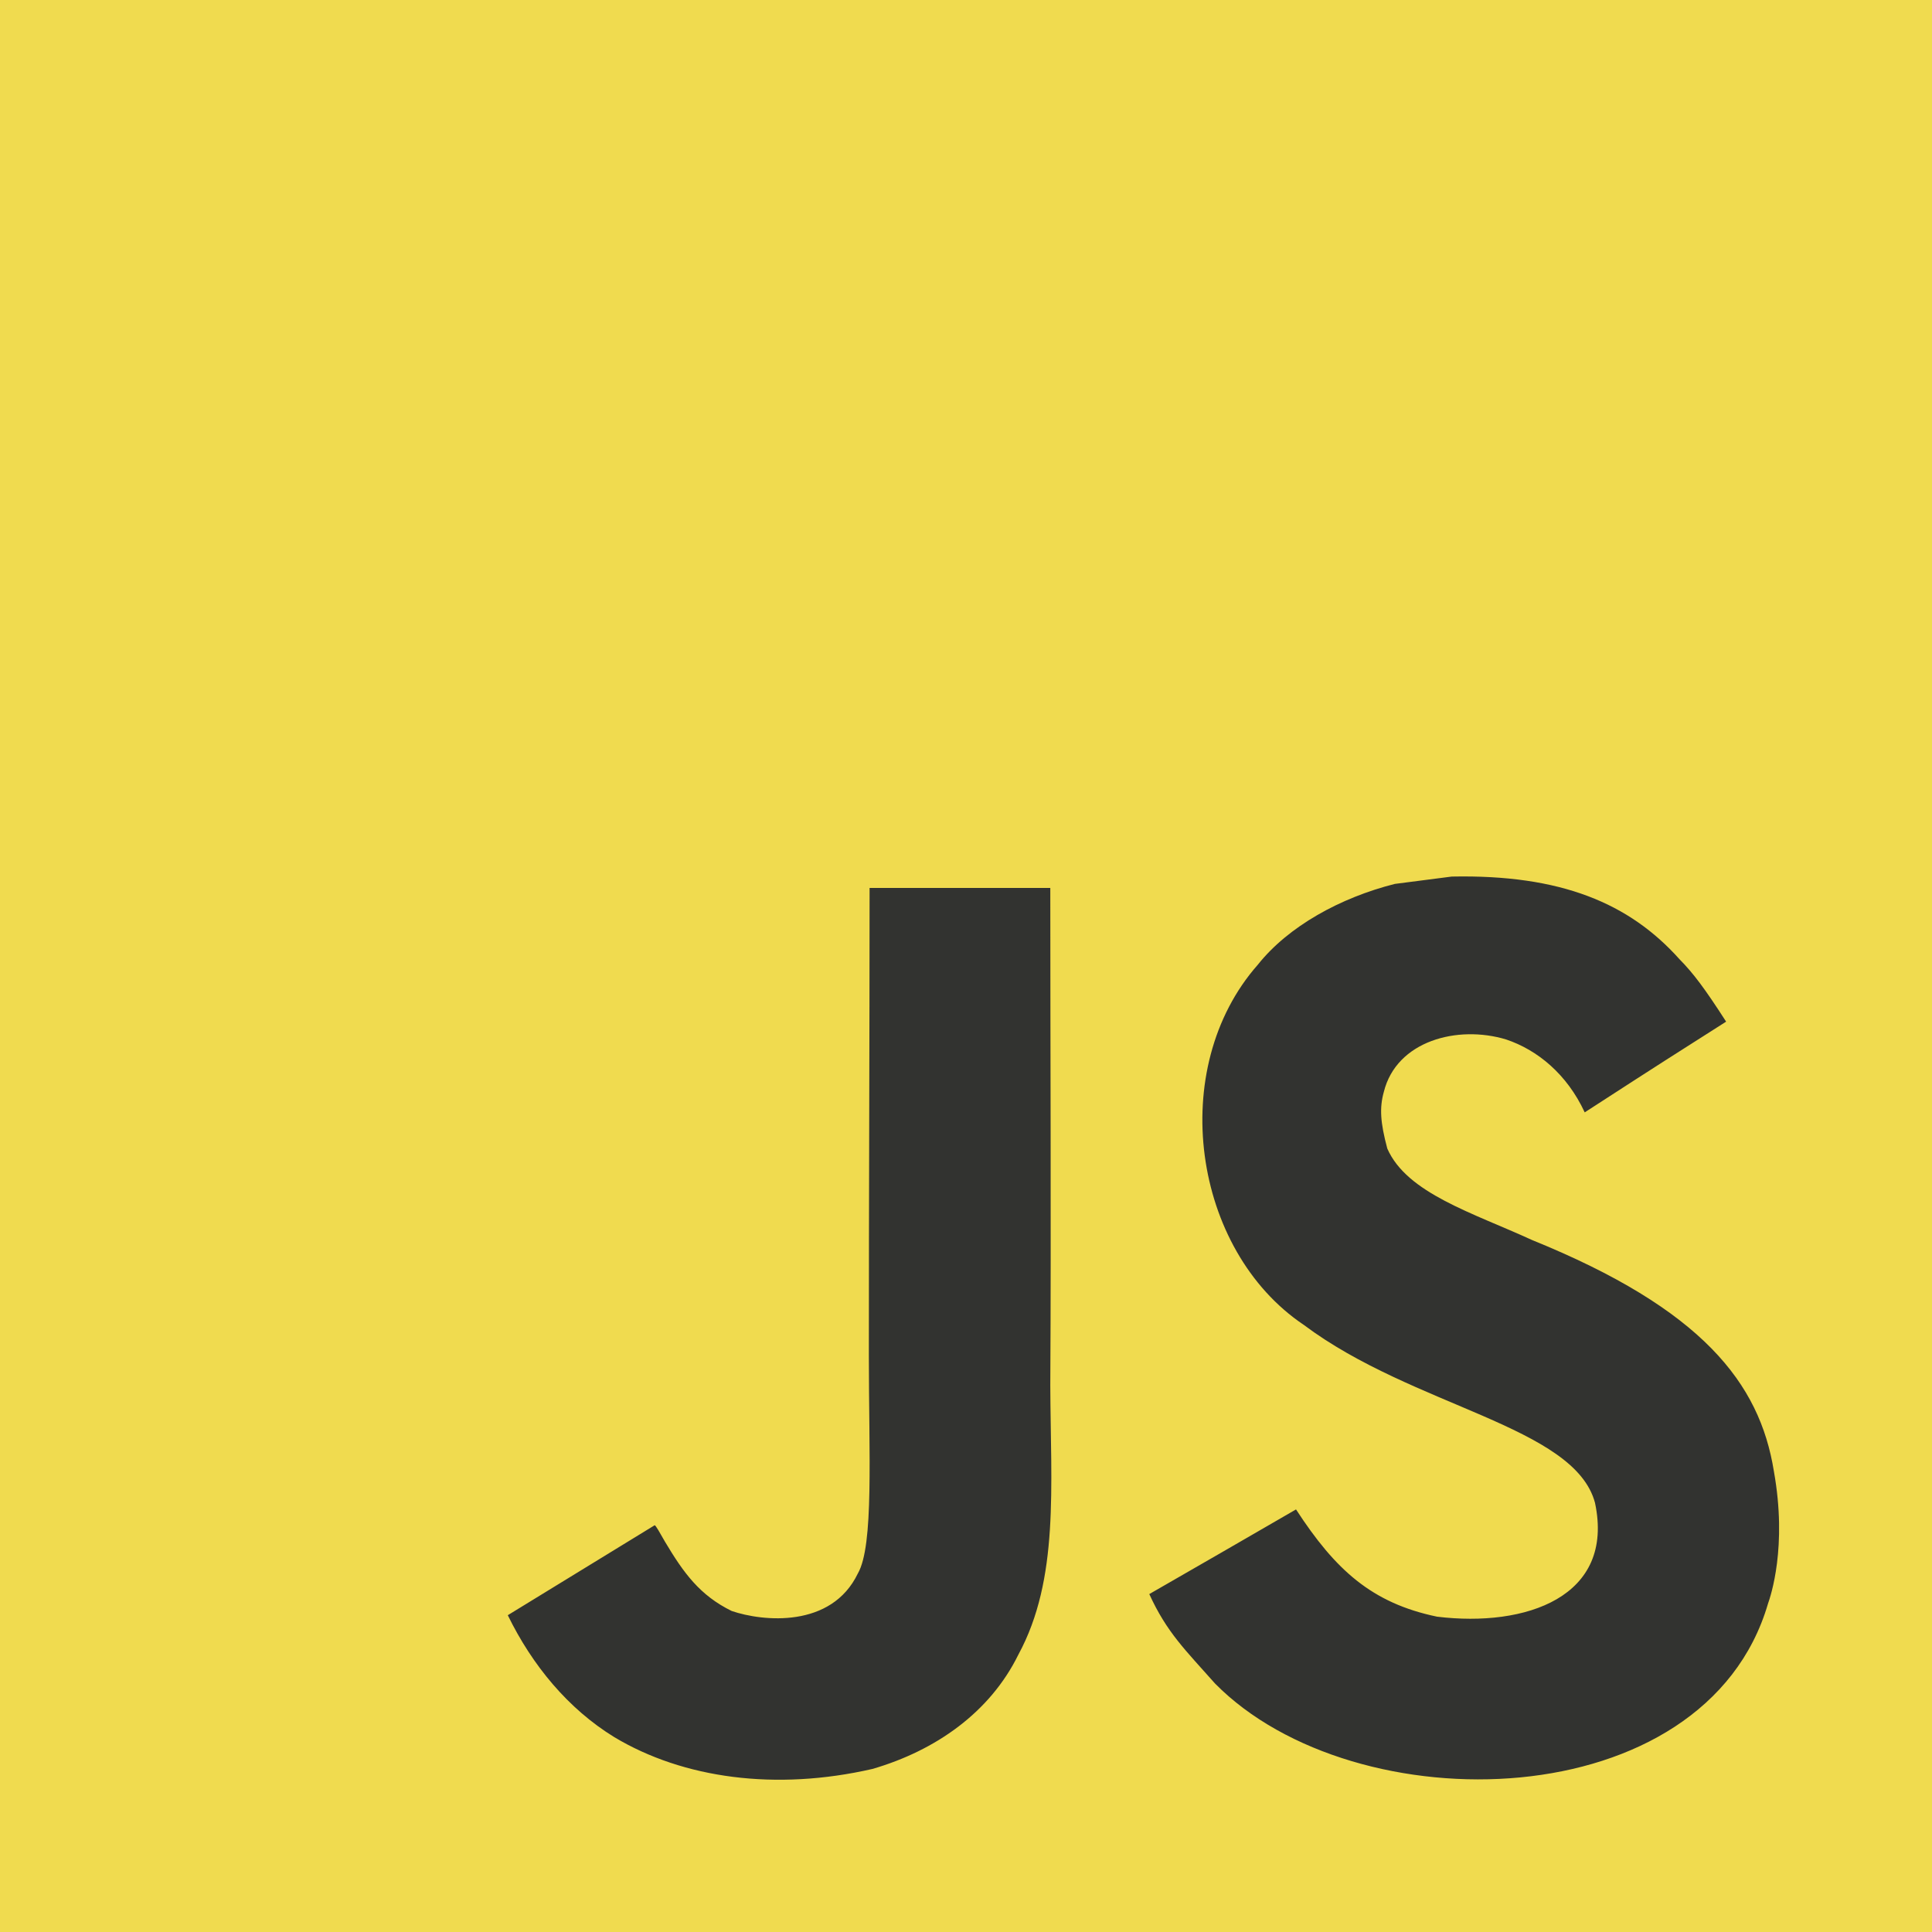
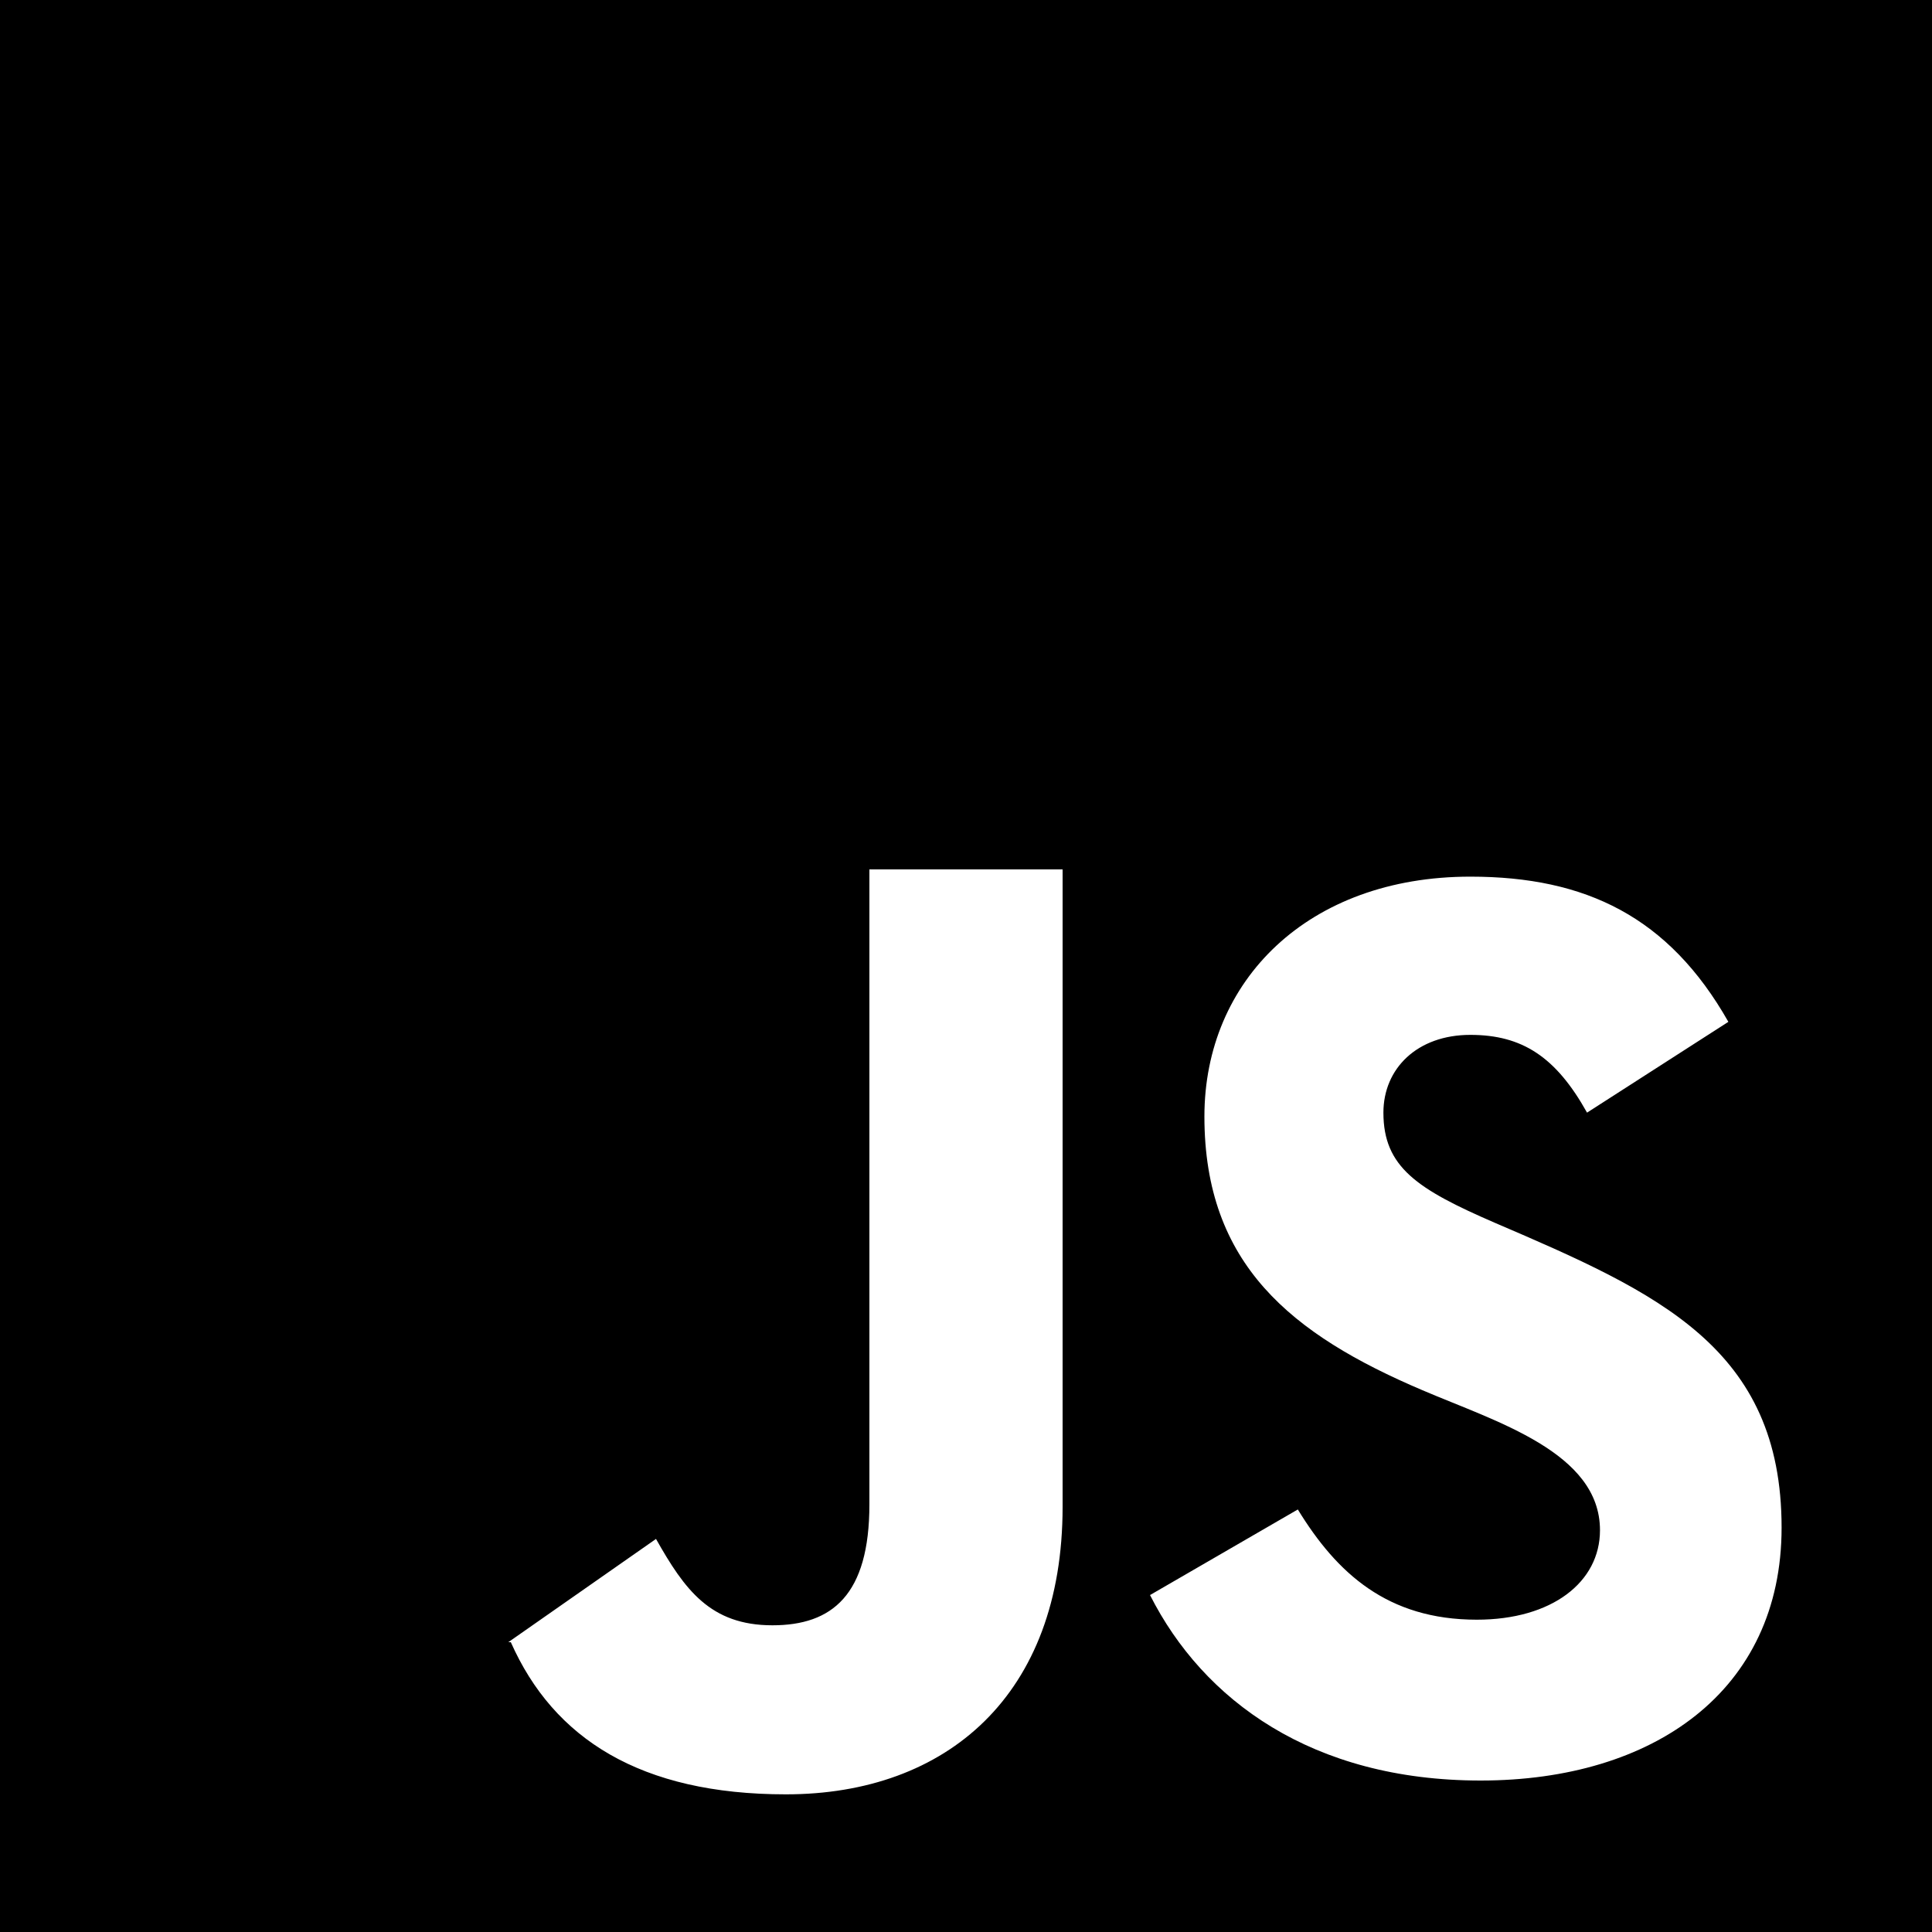
- <svg xmlns="http://www.w3.org/2000/svg" width="2500" height="2500" viewBox="0 0 1052 1052">
-   <path fill="#f0db4f" d="M0 0h1052v1052H0z" />
-   <path d="M965.9 801.1c-7.7-48-39-88.3-131.7-125.9-32.2-14.8-68.1-25.399-78.8-49.8-3.8-14.2-4.3-22.2-1.9-30.8 6.9-27.9 40.2-36.6 66.6-28.6 17 5.7 33.1 18.801 42.8 39.7 45.4-29.399 45.3-29.2 77-49.399-11.6-18-17.8-26.301-25.4-34-27.3-30.5-64.5-46.2-124-45-10.3 1.3-20.699 2.699-31 4-29.699 7.5-58 23.1-74.6 44-49.8 56.5-35.6 155.399 25 196.1 59.7 44.8 147.4 55 158.6 96.9 10.9 51.3-37.699 67.899-86 62-35.6-7.4-55.399-25.5-76.8-58.4-39.399 22.8-39.399 22.8-79.899 46.1 9.6 21 19.699 30.5 35.8 48.7 76.2 77.3 266.899 73.5 301.1-43.5 1.399-4.001 10.6-30.801 3.199-72.101zm-394-317.6h-98.4c0 85-.399 169.4-.399 254.4 0 54.1 2.8 103.7-6 118.9-14.4 29.899-51.7 26.2-68.7 20.399-17.3-8.5-26.1-20.6-36.3-37.699-2.8-4.9-4.9-8.7-5.601-9-26.699 16.3-53.3 32.699-80 49 13.301 27.3 32.9 51 58 66.399 37.5 22.5 87.9 29.4 140.601 17.3 34.3-10 63.899-30.699 79.399-62.199 22.4-41.3 17.6-91.3 17.4-146.6.5-90.2 0-180.4 0-270.9z" fill="#323330" />
+ <svg xmlns="http://www.w3.org/2000/svg" width="800px" height="800px" viewBox="0 0 20 20" version="1.1">
+   <defs>
+ 
+ </defs>
+   <g id="Page-1" stroke="none" stroke-width="1" fill="none" fill-rule="evenodd">
+     <g id="Dribbble-Light-Preview" transform="translate(-420, -7479)" fill="#000000">
+       <g id="icons" transform="translate(56, 160)">
+         <path d="M379.328,7337.432 C377.583,7337.432 376.455,7336.6 375.905,7335.512 L375.905,7335.512 L377.435,7334.626 C377.838,7335.284 378.361,7335.767 379.288,7335.767 C380.066,7335.767 380.563,7335.378 380.563,7334.841 C380.563,7334.033 379.485,7333.717 378.724,7333.391 C377.368,7332.814 376.468,7332.089 376.468,7330.558 C376.468,7329.149 377.542,7328.075 379.221,7328.075 C380.415,7328.075 381.275,7328.491 381.892,7329.578 L380.429,7330.518 C380.107,7329.941 379.758,7329.713 379.221,7329.713 C378.67,7329.713 378.321,7330.062 378.321,7330.518 C378.321,7331.082 378.67,7331.31 379.476,7331.659 C381.165,7332.383 382.443,7332.952 382.443,7334.814 C382.443,7336.506 381.114,7337.432 379.328,7337.432 L379.328,7337.432 Z M375,7334.599 C375,7336.546 373.801,7337.575 372.136,7337.575 C370.632,7337.575 369.731,7337 369.288,7336 L369.273,7336 L369.266,7336 L369.262,7336 L370.791,7334.931 C371.086,7335.454 371.352,7335.825 371.996,7335.825 C372.614,7335.825 373,7335.512 373,7334.573 L373,7328 L375,7328 L375,7334.599 Z M364,7339 L384,7339 L384,7319 L364,7319 L364,7339 Z" id="javascript-[#155]">
+ 
+ </path>
+       </g>
+     </g>
+   </g>
</svg>
